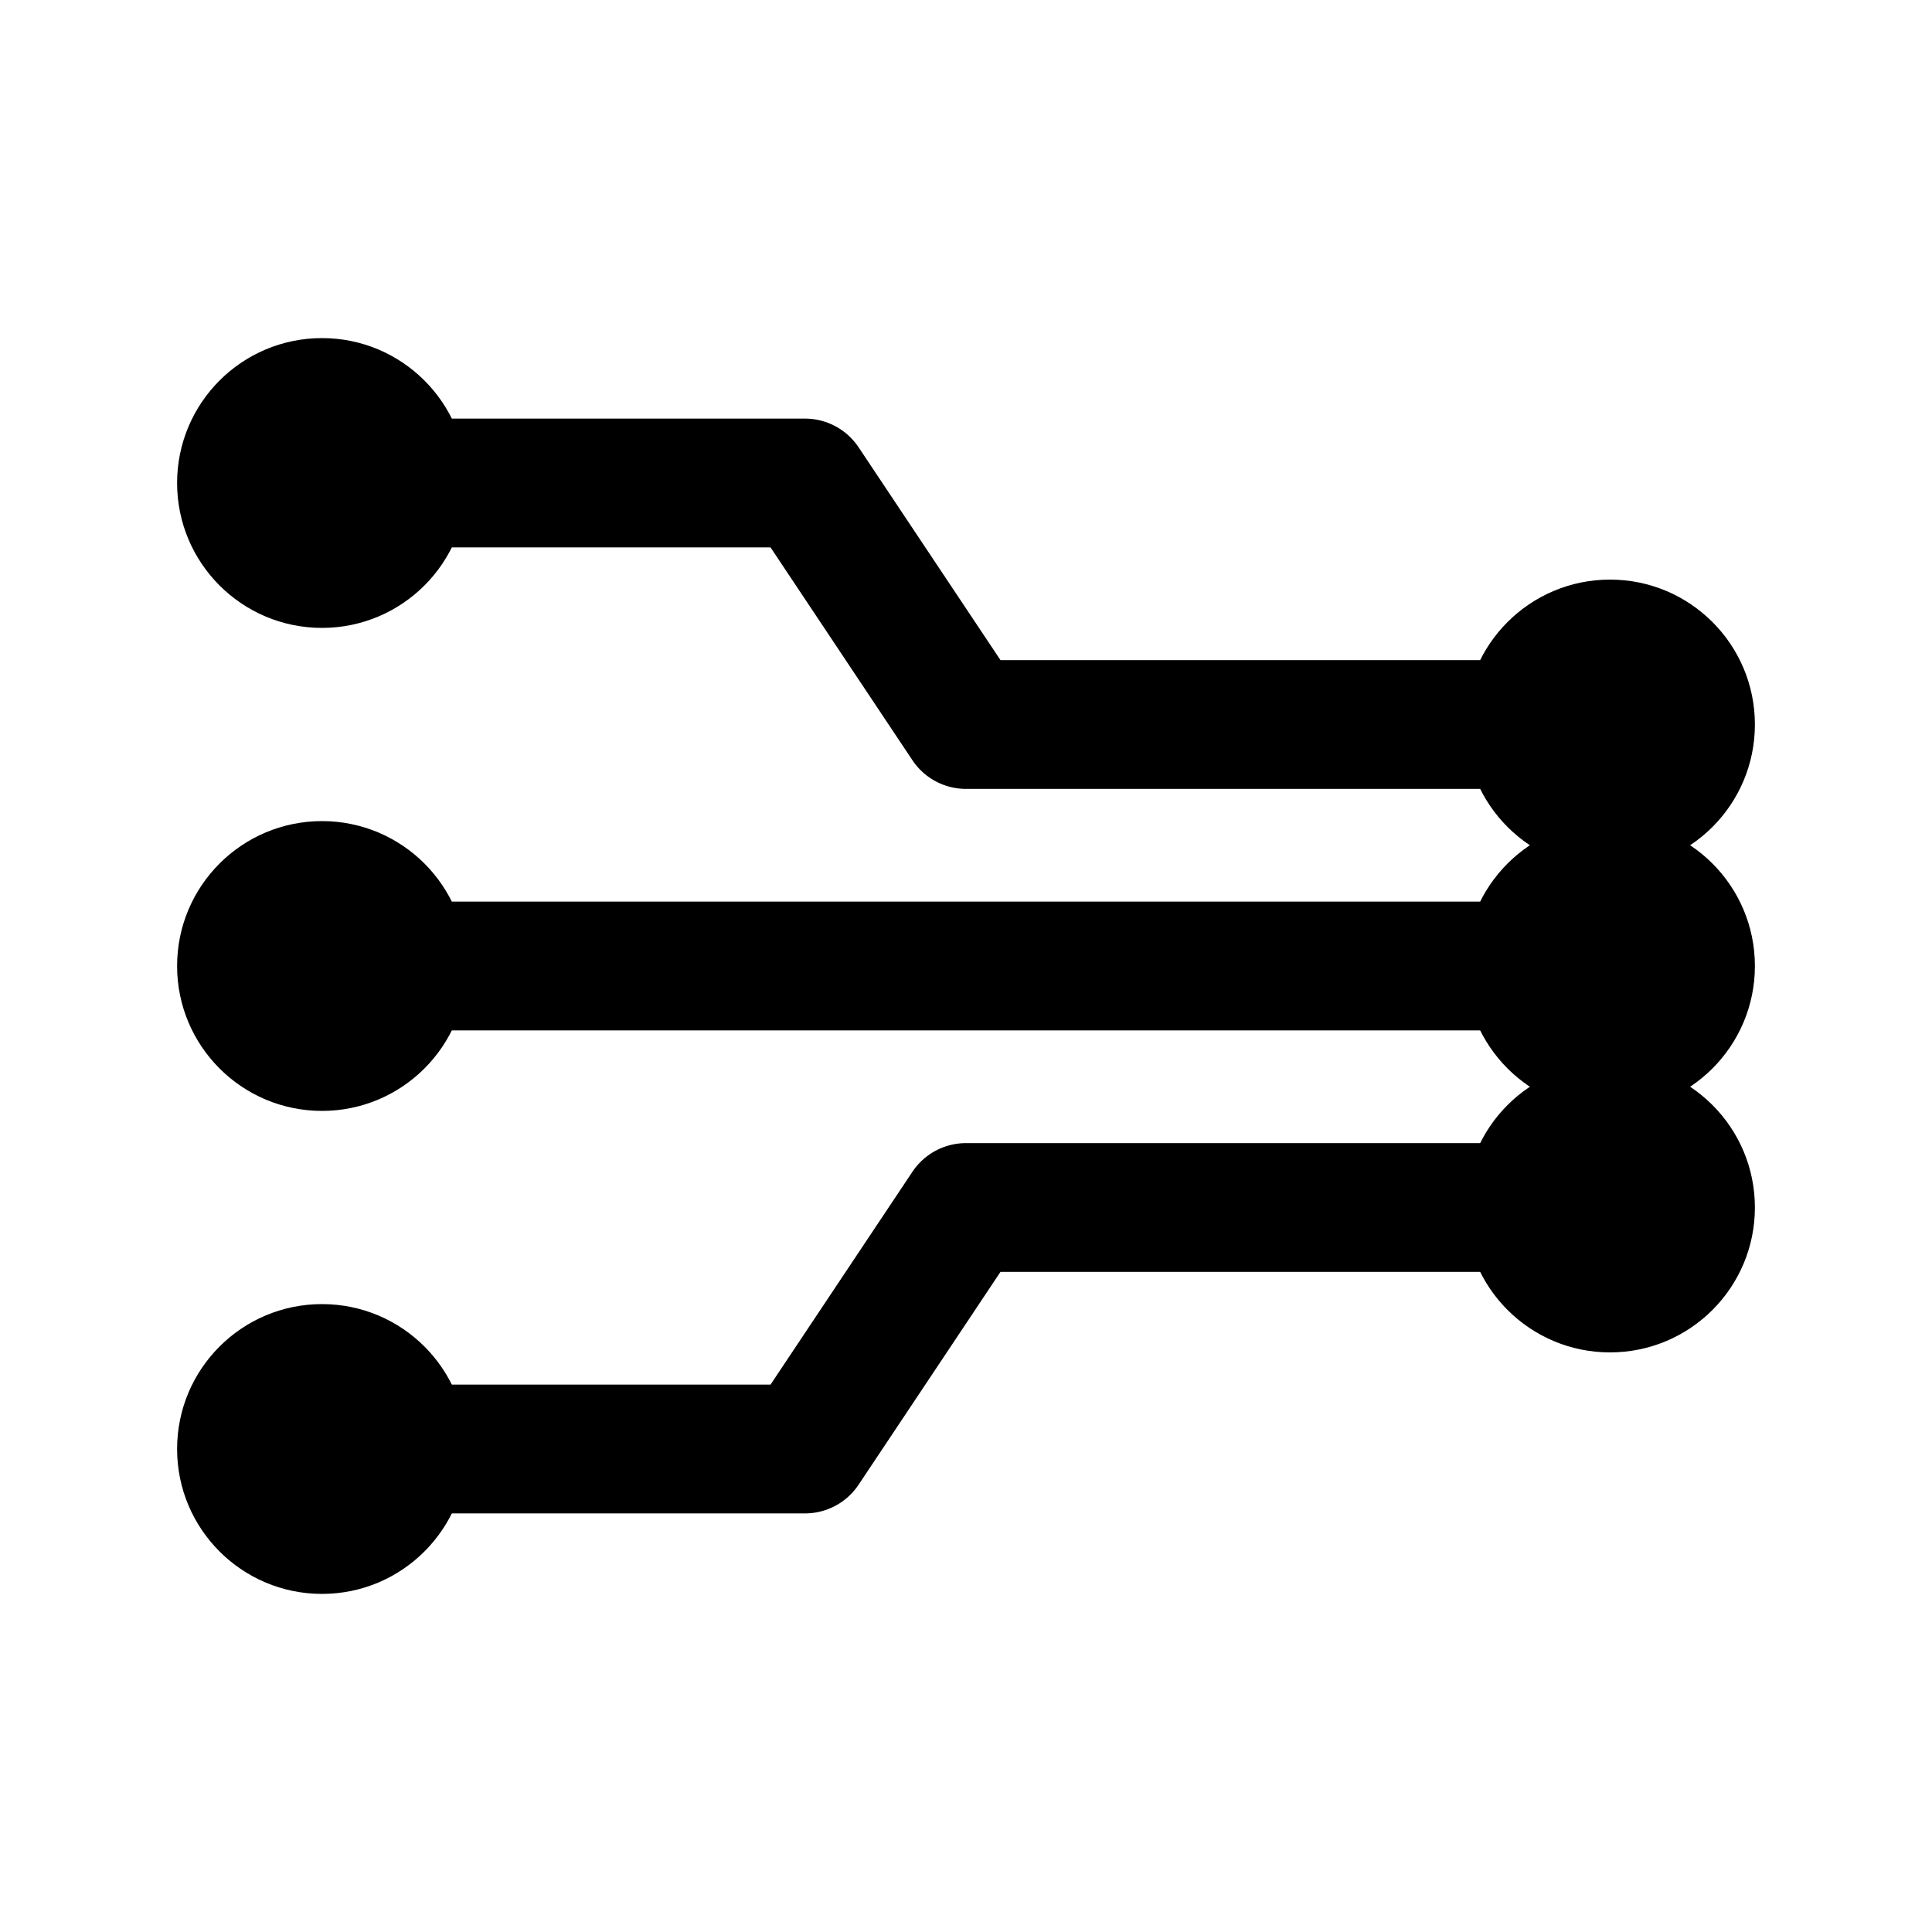
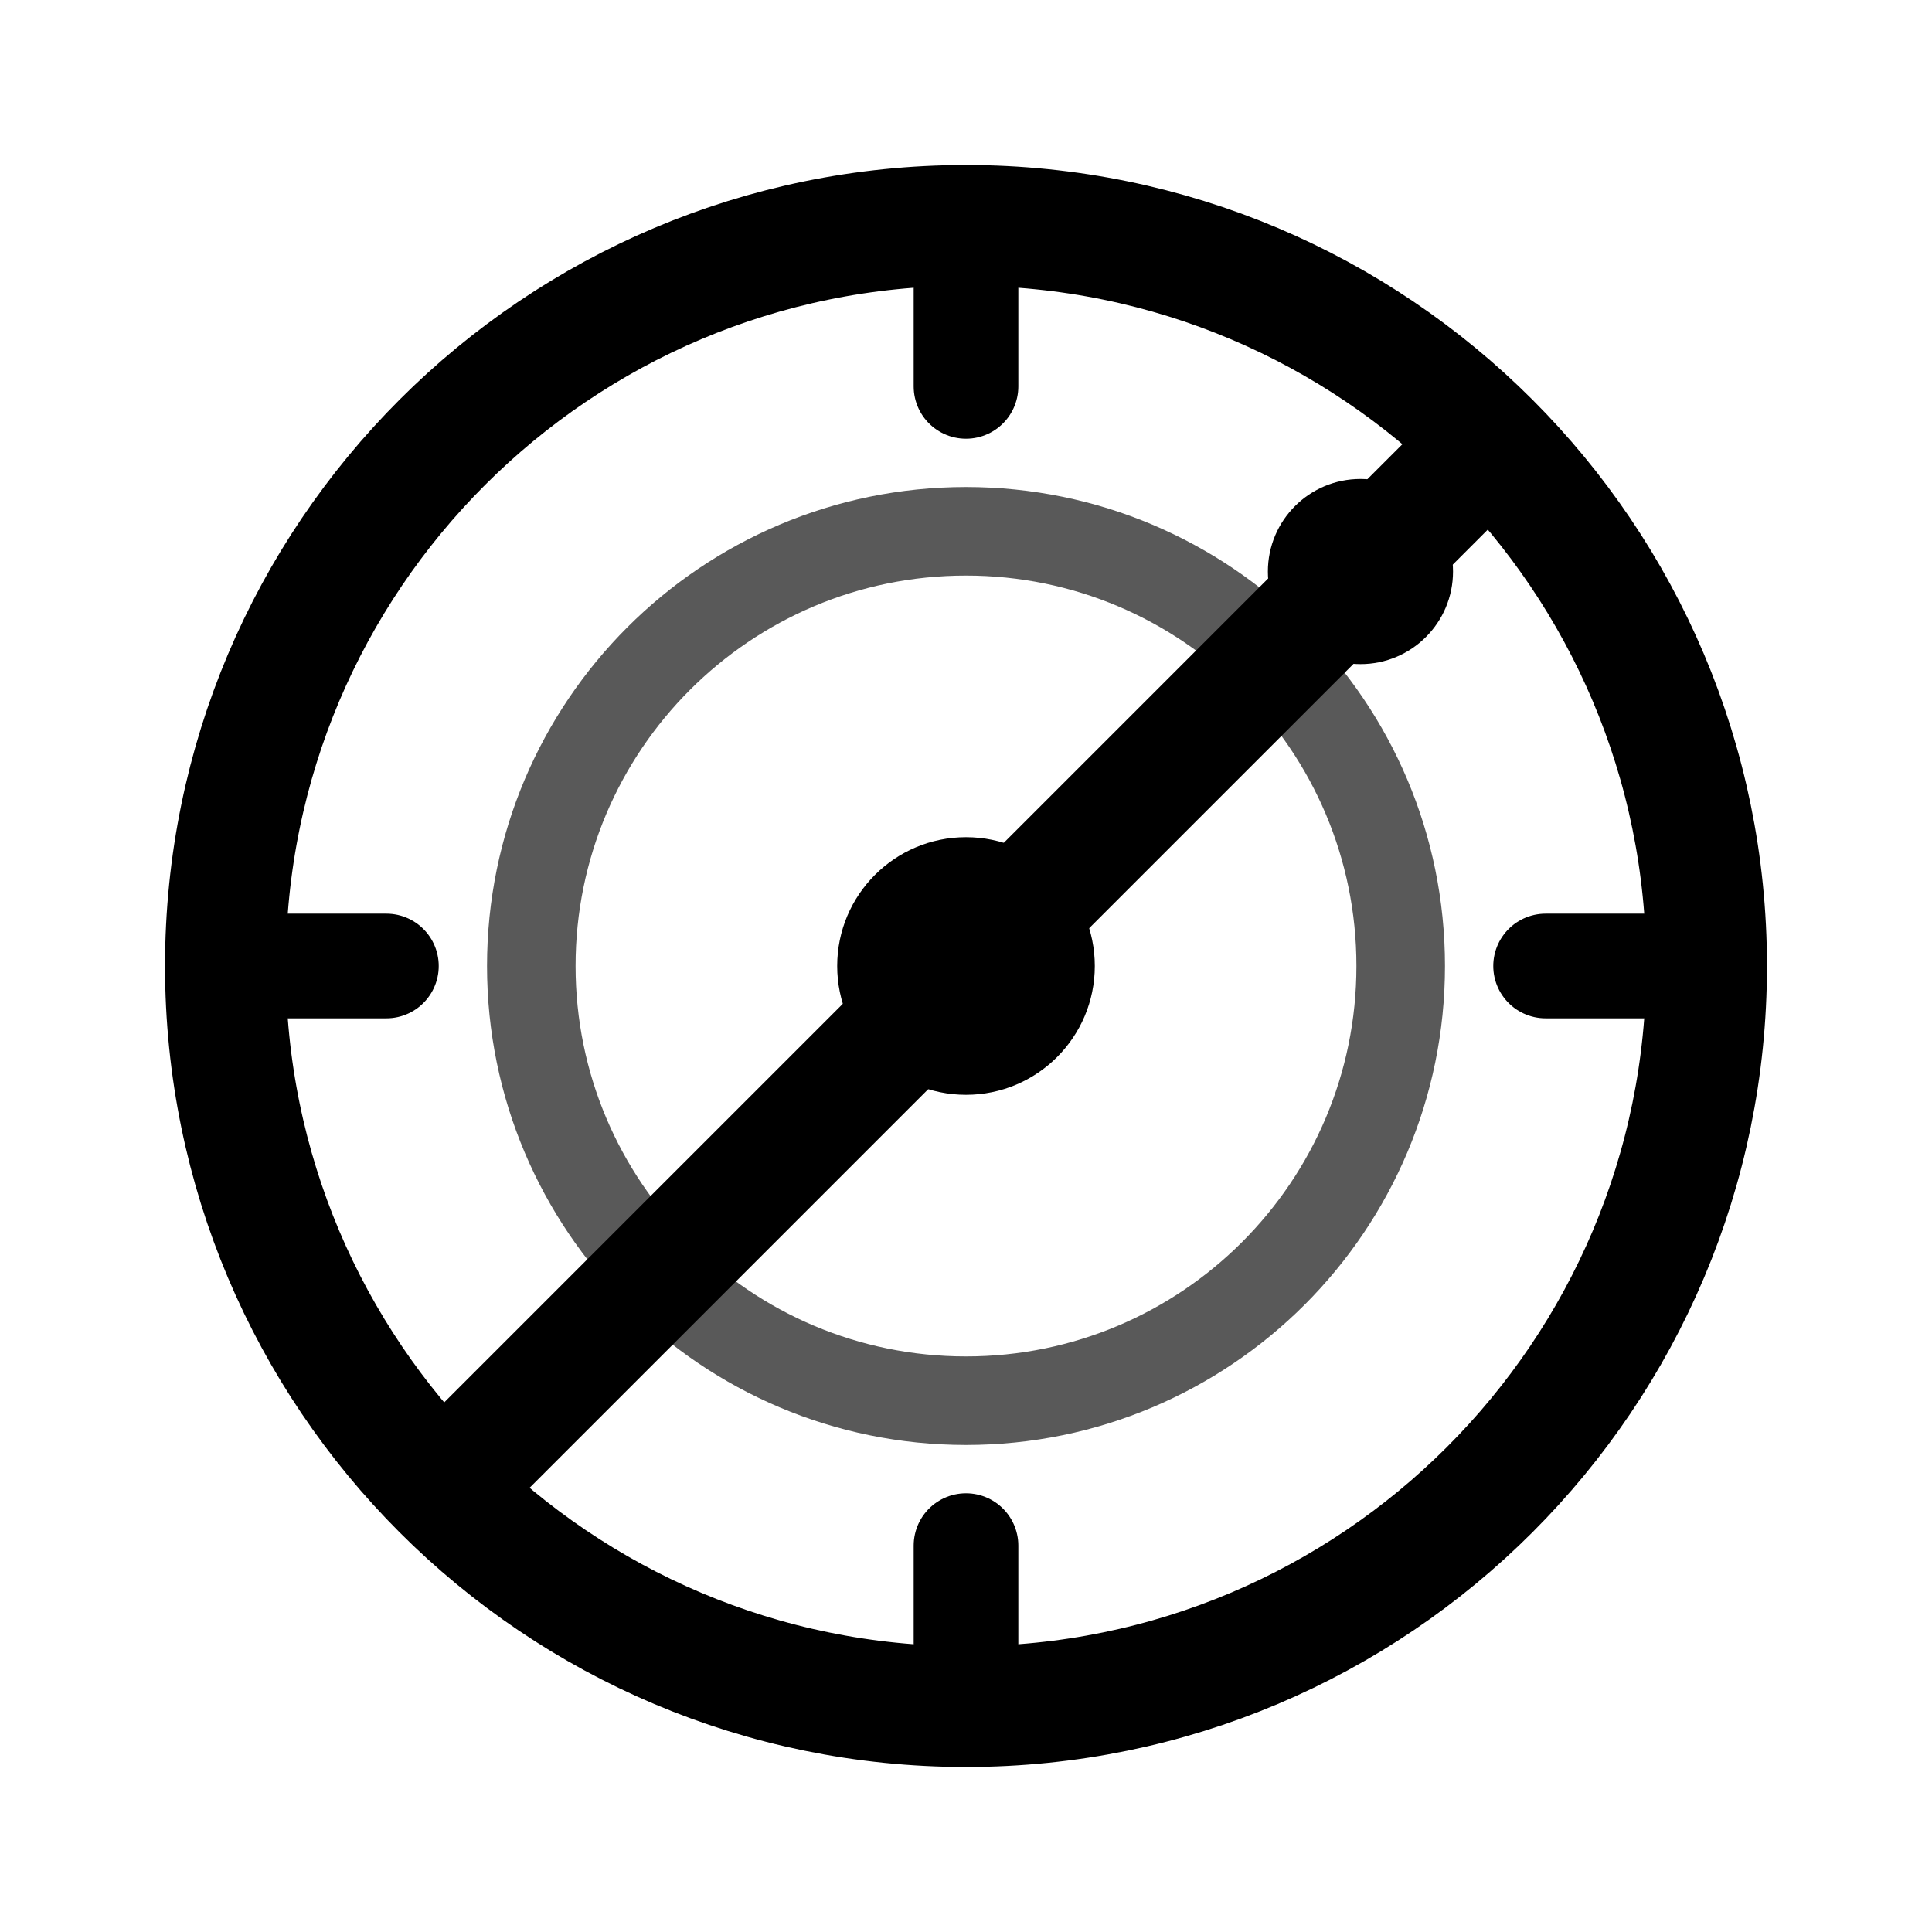
<svg xmlns="http://www.w3.org/2000/svg" width="24" height="24" viewBox="0 0 24 24" fill="none">
-   <path d="M4 6h6l2 3h8" stroke="currentColor" stroke-width="1.6" stroke-linecap="round" stroke-linejoin="round" />
-   <path d="M4 12h16" stroke="currentColor" stroke-width="1.6" stroke-linecap="round" />
-   <path d="M4 18h6l2-3h8" stroke="currentColor" stroke-width="1.6" stroke-linecap="round" stroke-linejoin="round" />
-   <circle cx="4" cy="6" r="1.8" fill="currentColor" />
-   <circle cx="4" cy="12" r="1.8" fill="currentColor" />
-   <circle cx="4" cy="18" r="1.8" fill="currentColor" />
-   <circle cx="20" cy="9" r="1.8" fill="currentColor" />
-   <circle cx="20" cy="12" r="1.8" fill="currentColor" />
-   <circle cx="20" cy="15" r="1.8" fill="currentColor" />
+   <circle cx="12" cy="12" r="9.2" stroke="currentColor" stroke-width="1.5" />
+   <circle cx="12" cy="12" r="5.4" stroke="currentColor" stroke-width="1.1" opacity="0.65" />
+   <path d="M5.6 18.4 L18.4 5.6" stroke="currentColor" stroke-width="1.5" stroke-linecap="round" />
+   <circle cx="12" cy="12" r="1.6" fill="currentColor" />
+   <path d="M12 2.8v2M12 19.2v2M2.8 12h2M19.2 12h2" stroke="currentColor" stroke-width="1.3" stroke-linecap="round" />
+   <circle cx="16.9" cy="7.1" r="1.15" fill="currentColor" />
</svg>
